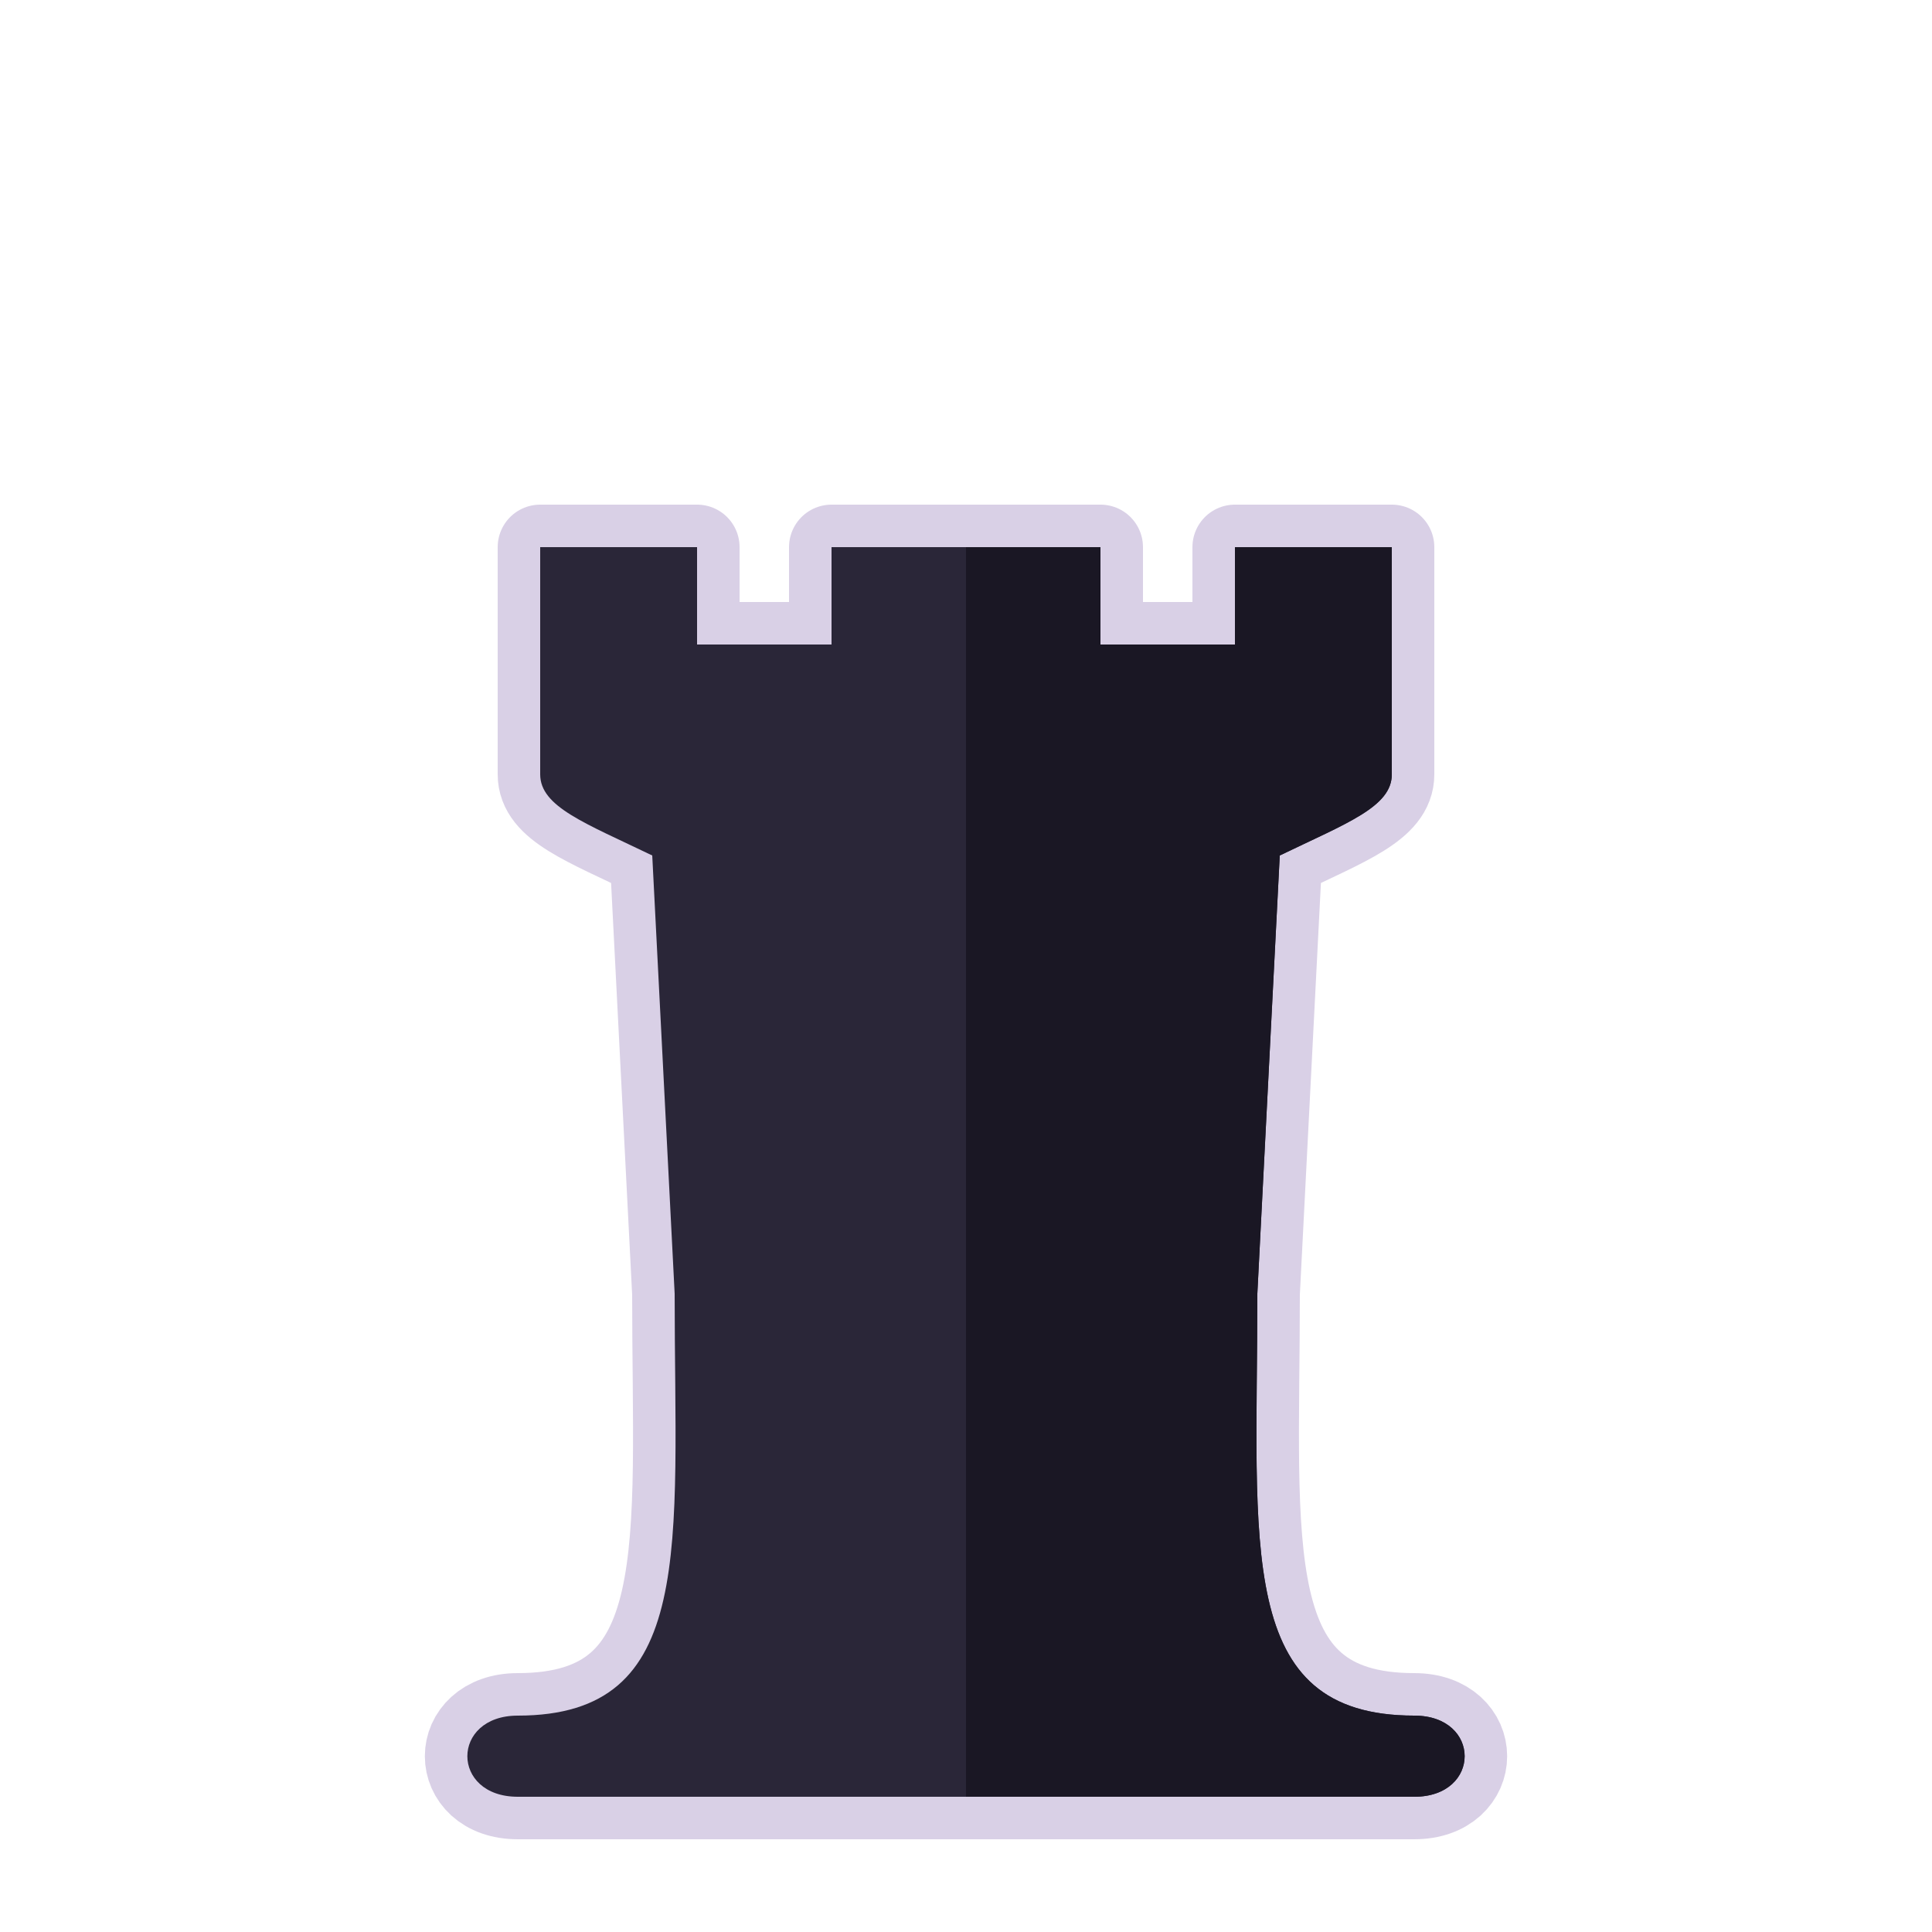
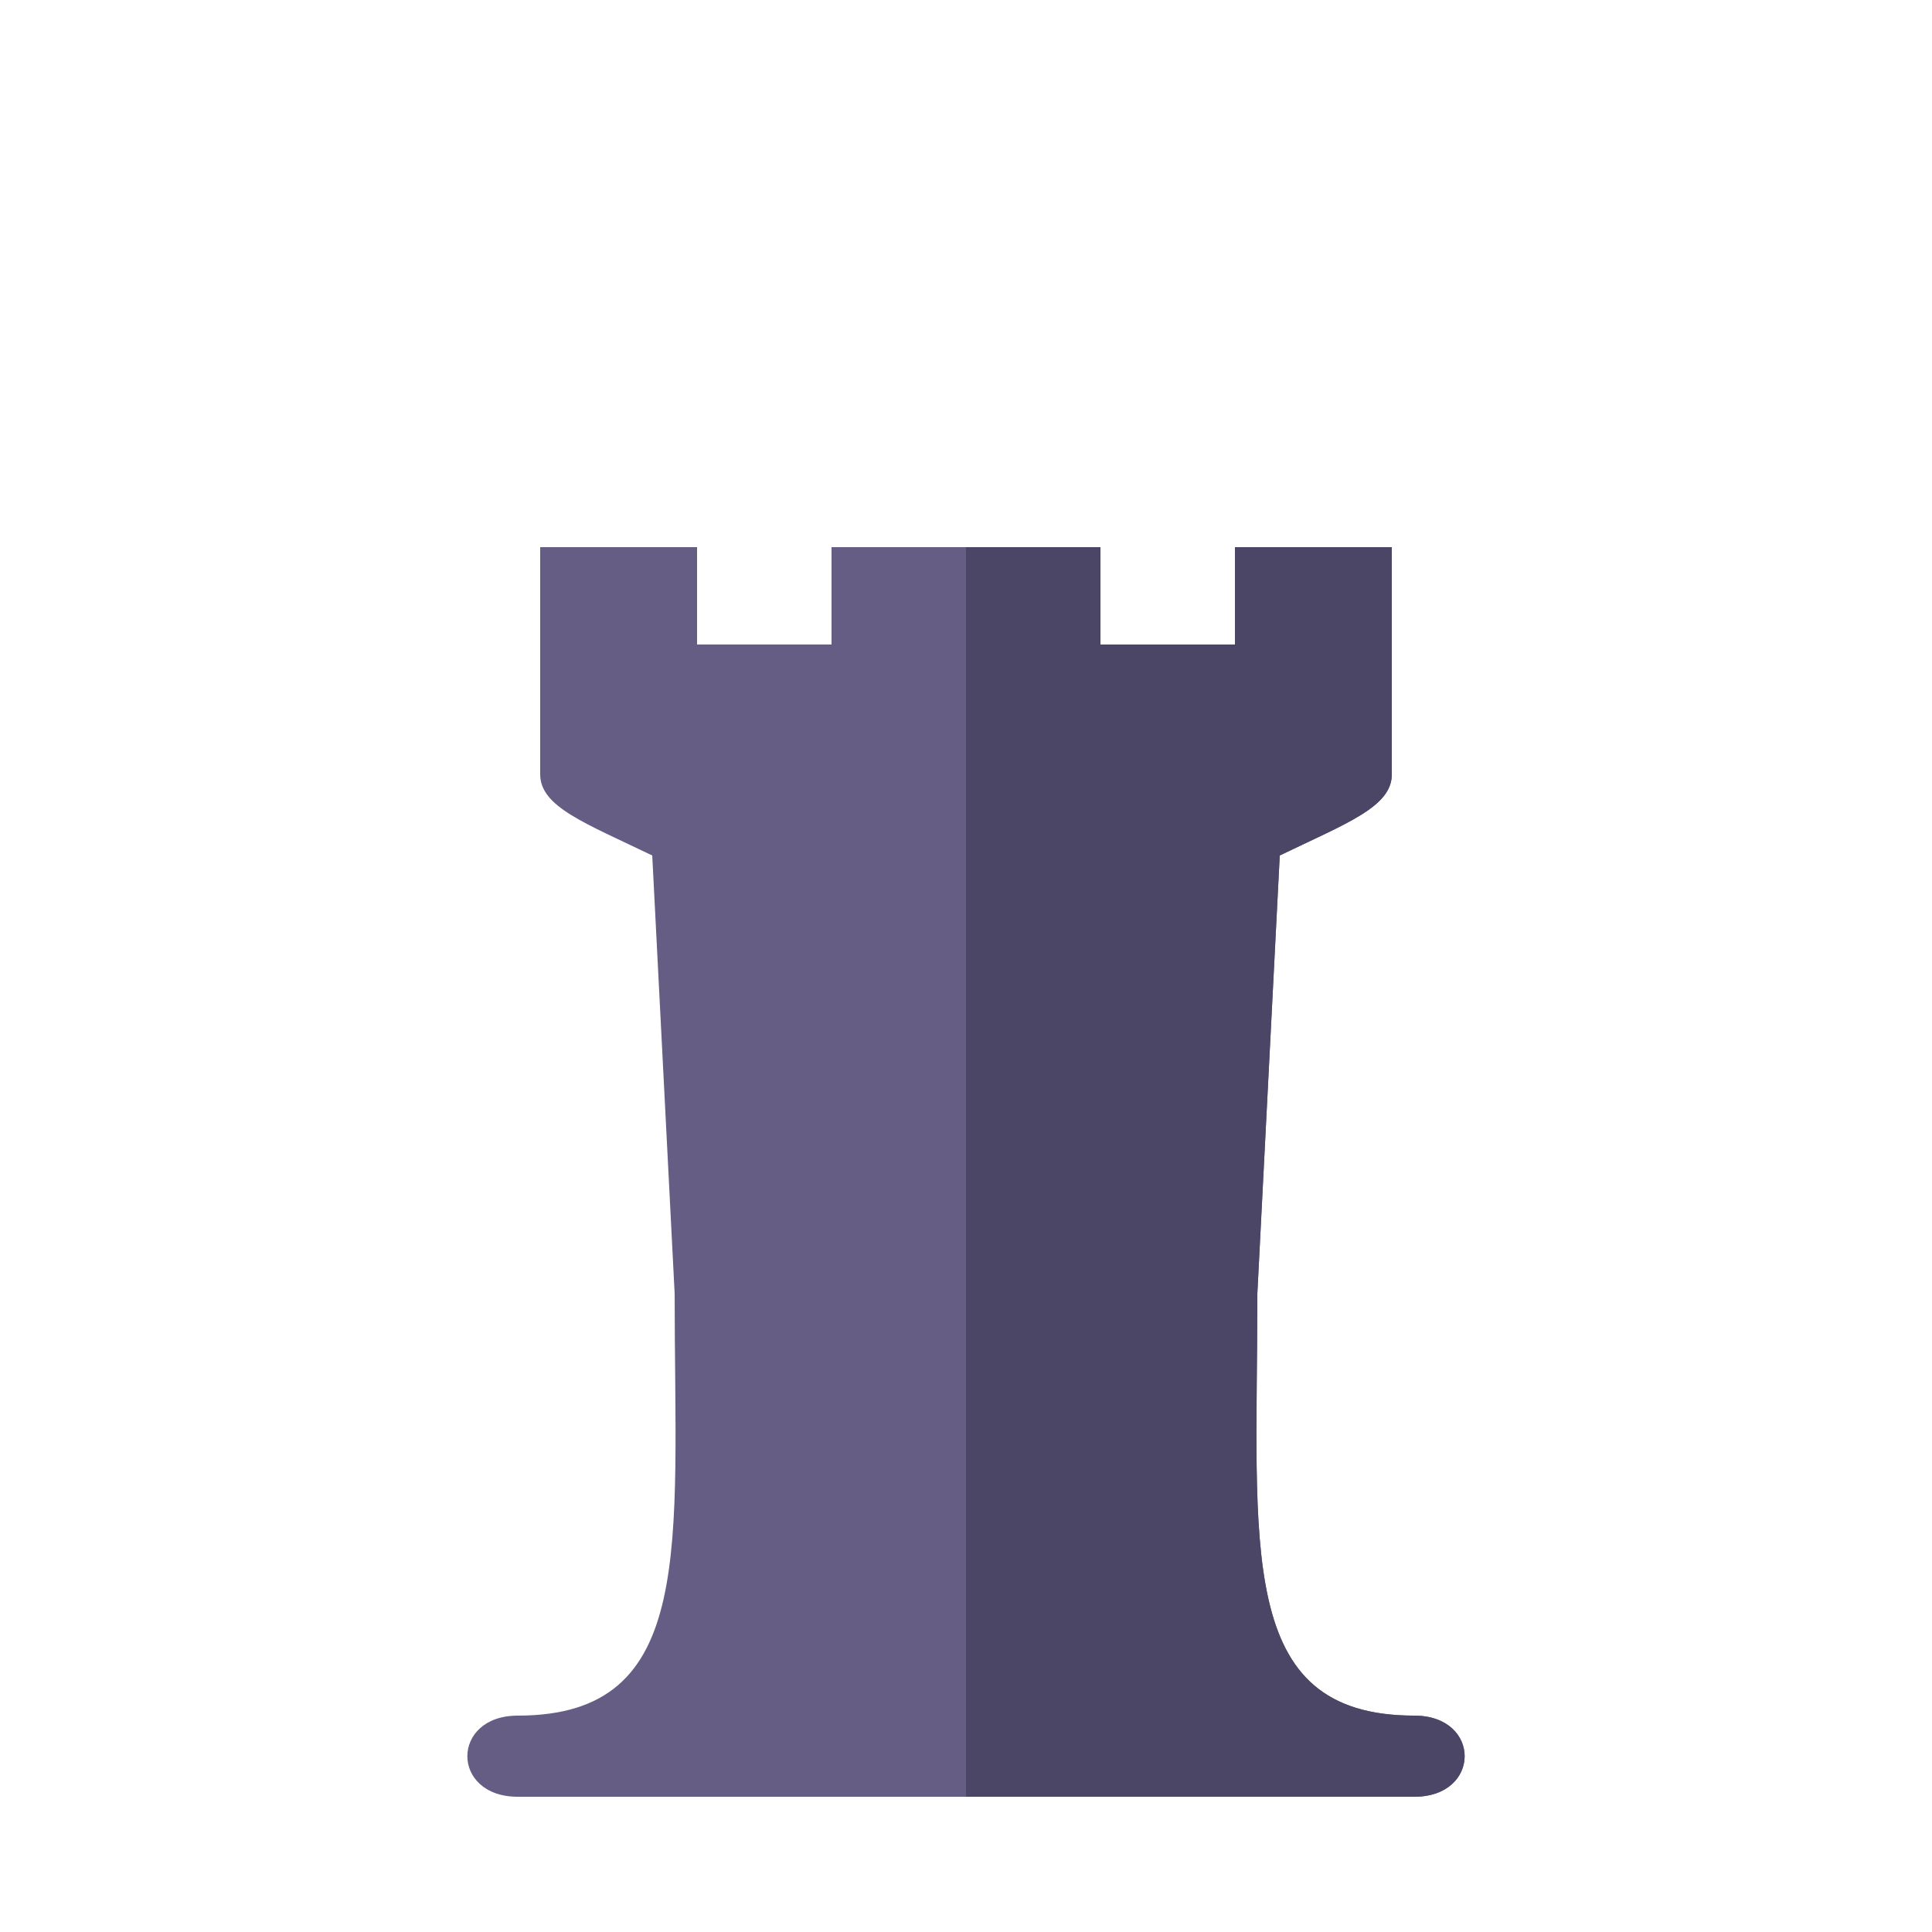
<svg xmlns="http://www.w3.org/2000/svg" viewBox="0 0 100 100">
  <clipPath id="c">
    <path d="M50 28.32L56.96 28.32L56.96 33.36L63.92 33.36L63.92 28.32L72.04 28.32L72.04 40.08C72.04 41.76 69.72 42.6 66.24 44.28L65.08 66.96C65.08 80.06 63.92 88.8 73.2 88.8C76.68 88.8 76.68 93 73.2 93L50 93L26.8 93C23.32 93 23.32 88.8 26.8 88.8C36.08 88.8 34.92 80.06 34.92 66.96L33.76 44.28C30.28 42.6 27.96 41.76 27.96 40.08L27.96 28.32L36.08 28.32L36.08 33.36L43.04 33.36L43.04 28.32L50 28.32Z" />
  </clipPath>
-   <path d="M50 28.32L56.96 28.32L56.96 33.36L63.92 33.36L63.92 28.32L72.04 28.32L72.04 40.08C72.04 41.76 69.72 42.6 66.24 44.28L65.08 66.96C65.08 80.06 63.92 88.8 73.2 88.8C76.68 88.8 76.68 93 73.2 93L50 93L26.8 93C23.32 93 23.32 88.8 26.8 88.8C36.08 88.8 34.92 80.06 34.92 66.96L33.76 44.28C30.28 42.6 27.96 41.76 27.96 40.08L27.96 28.32L36.08 28.32L36.08 33.36L43.04 33.36L43.04 28.32L50 28.32Z" stroke="#d9d0e6" stroke-width="4.4" stroke-linejoin="round" />
-   <path d="M50 28.32L56.96 28.32L56.96 33.36L63.92 33.36L63.92 28.32L72.04 28.32L72.04 40.08C72.04 41.76 69.72 42.6 66.24 44.28L65.08 66.96C65.08 80.06 63.92 88.8 73.2 88.8C76.68 88.8 76.68 93 73.2 93L50 93L26.8 93C23.32 93 23.32 88.8 26.8 88.8C36.08 88.8 34.92 80.06 34.92 66.96L33.76 44.28C30.28 42.6 27.96 41.76 27.96 40.08L27.96 28.32L36.08 28.32L36.08 33.36L43.04 33.36L43.04 28.32L50 28.32Z" fill="#2a2638" />
-   <rect x="50" width="50" height="100" fill="#1a1724" clip-path="url(#c)" />
+   <g>
+     <path d="M50 28.32L56.96 28.32L56.96 33.36L63.92 33.36L63.92 28.32L72.04 28.32L72.04 40.08C72.04 41.76 69.72 42.6 66.24 44.28L65.08 66.96C65.08 80.06 63.92 88.8 73.2 88.8C76.68 88.8 76.68 93 73.2 93L50 93L26.8 93C23.32 93 23.32 88.8 26.8 88.8C36.08 88.8 34.92 80.06 34.92 66.96L33.76 44.28C30.28 42.6 27.96 41.76 27.96 40.08L27.96 28.32L36.08 28.32L36.08 33.36L43.04 33.36L43.04 28.32L50 28.32Z" fill="#655d84" />
+     <rect x="50" width="50" height="100" fill="#4b4566" clip-path="url(#c)" />
+   </g>
</svg>
